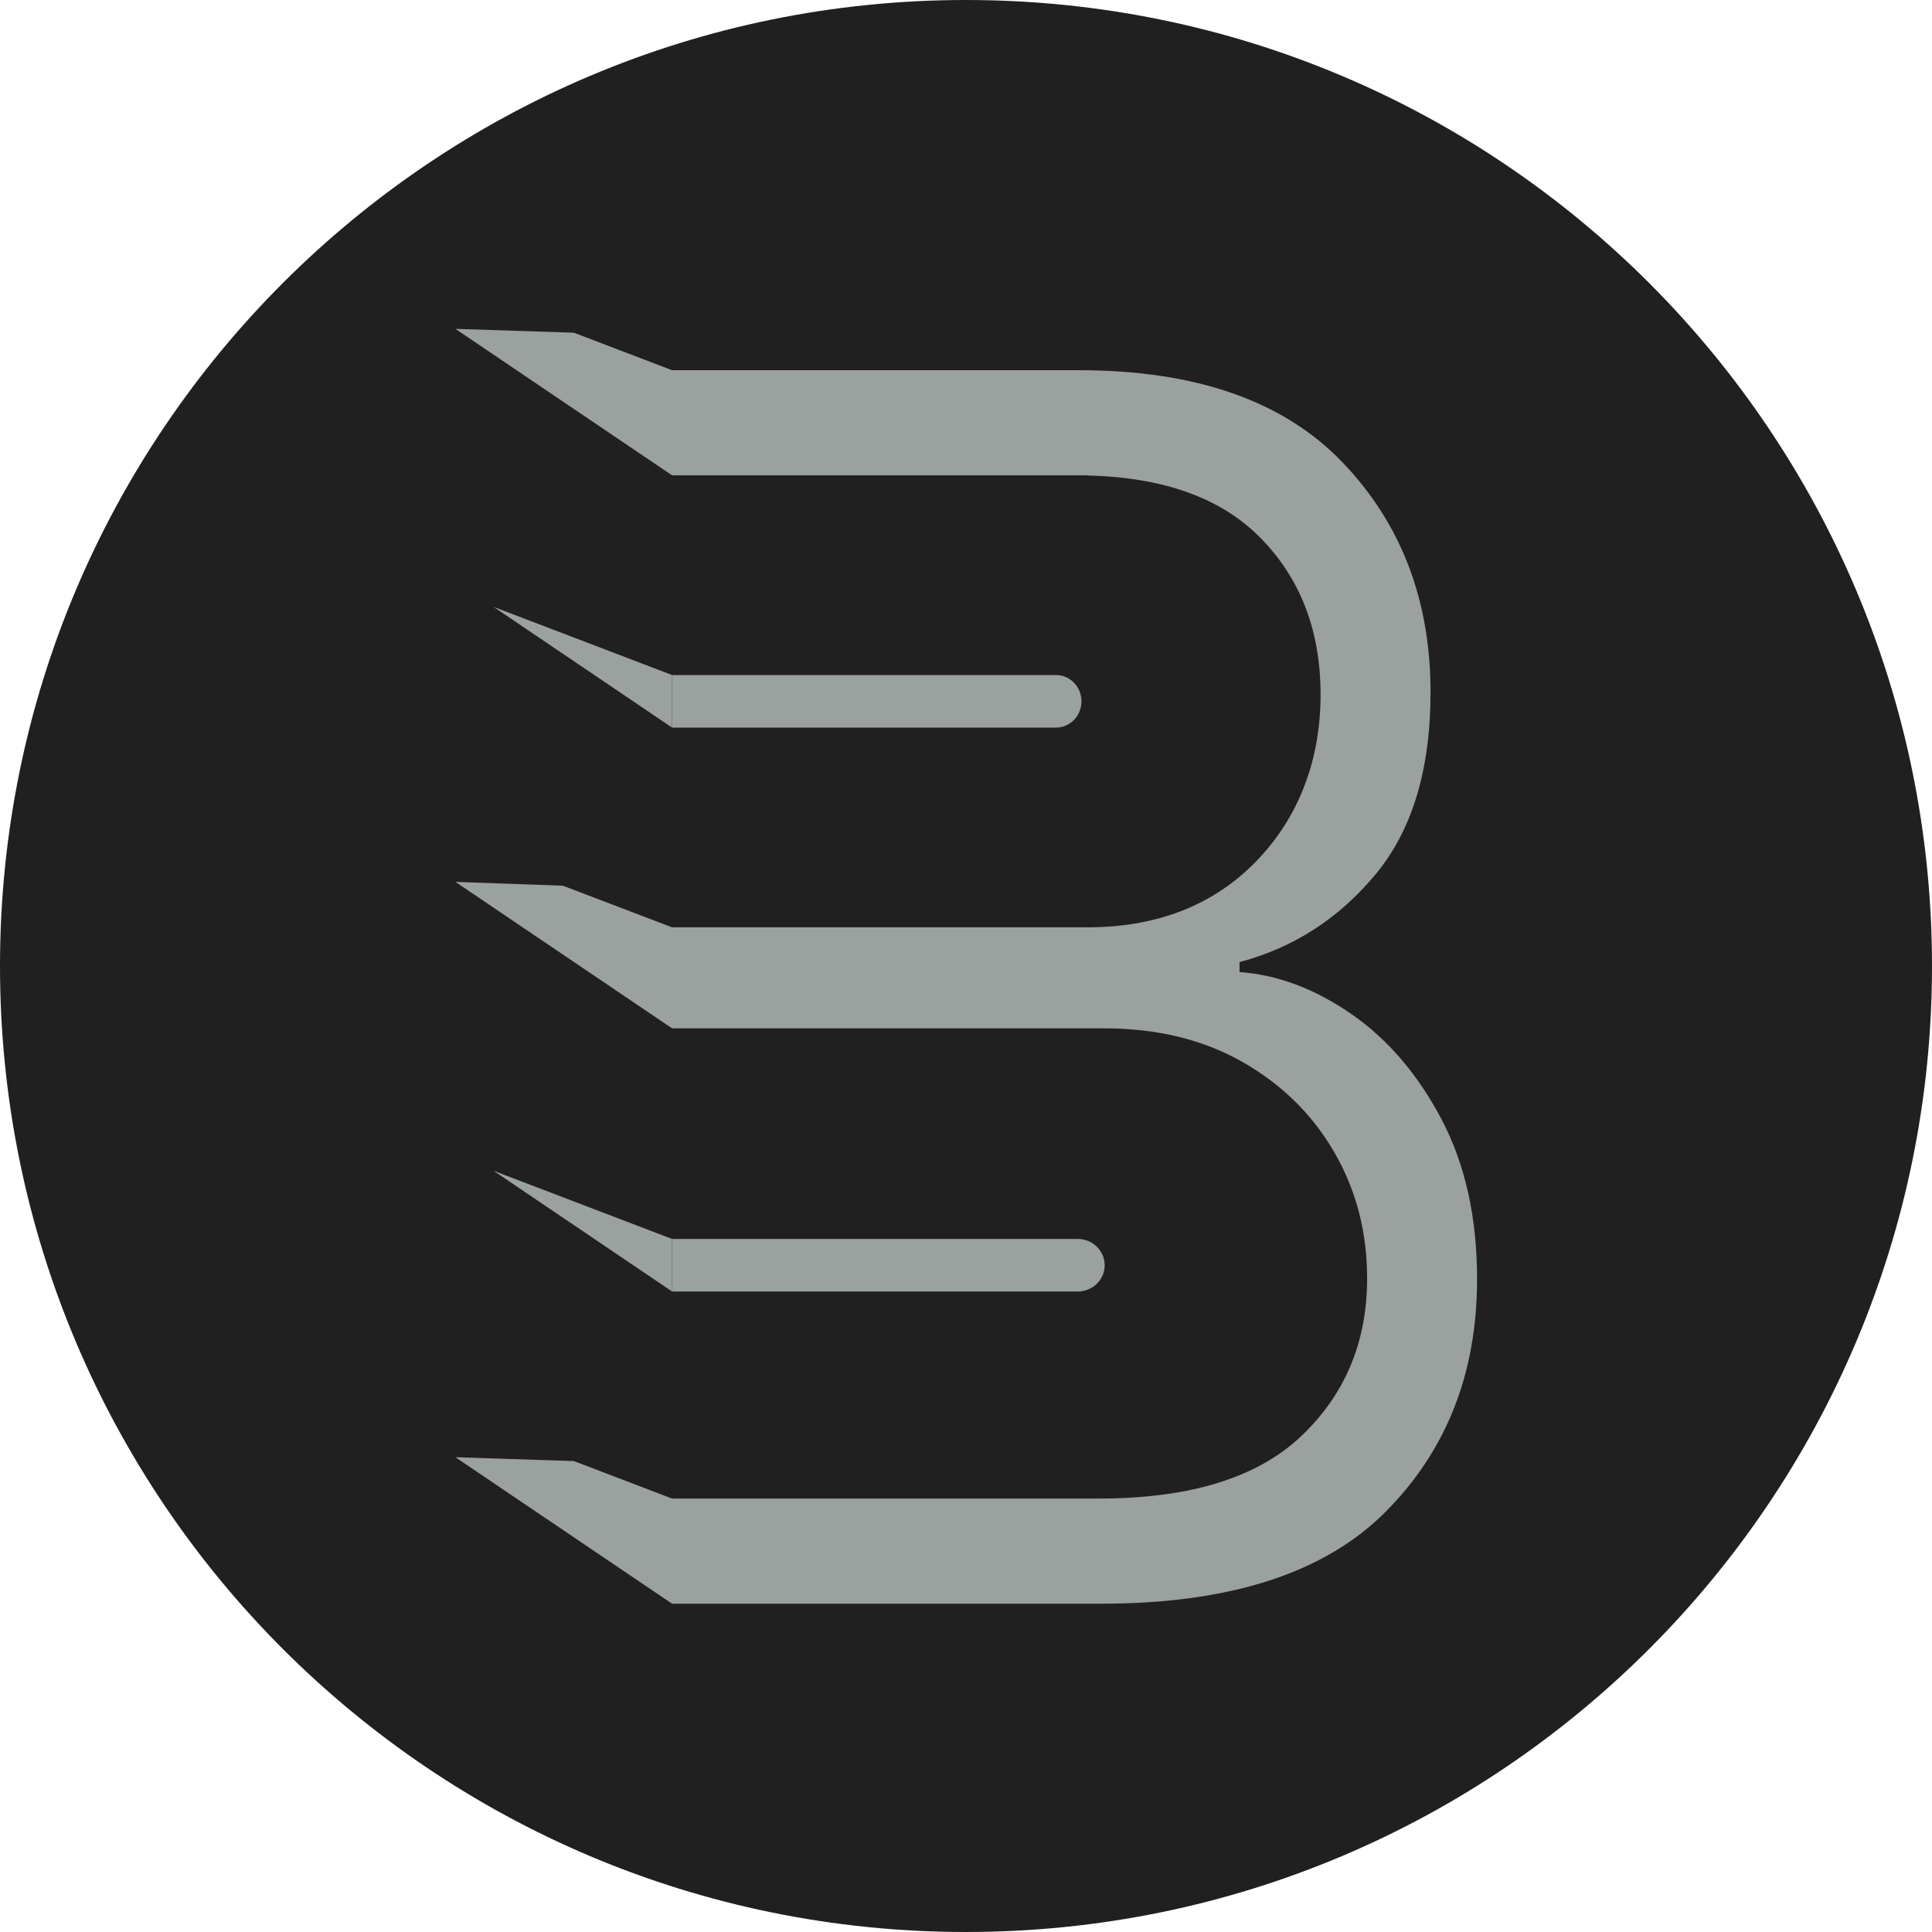
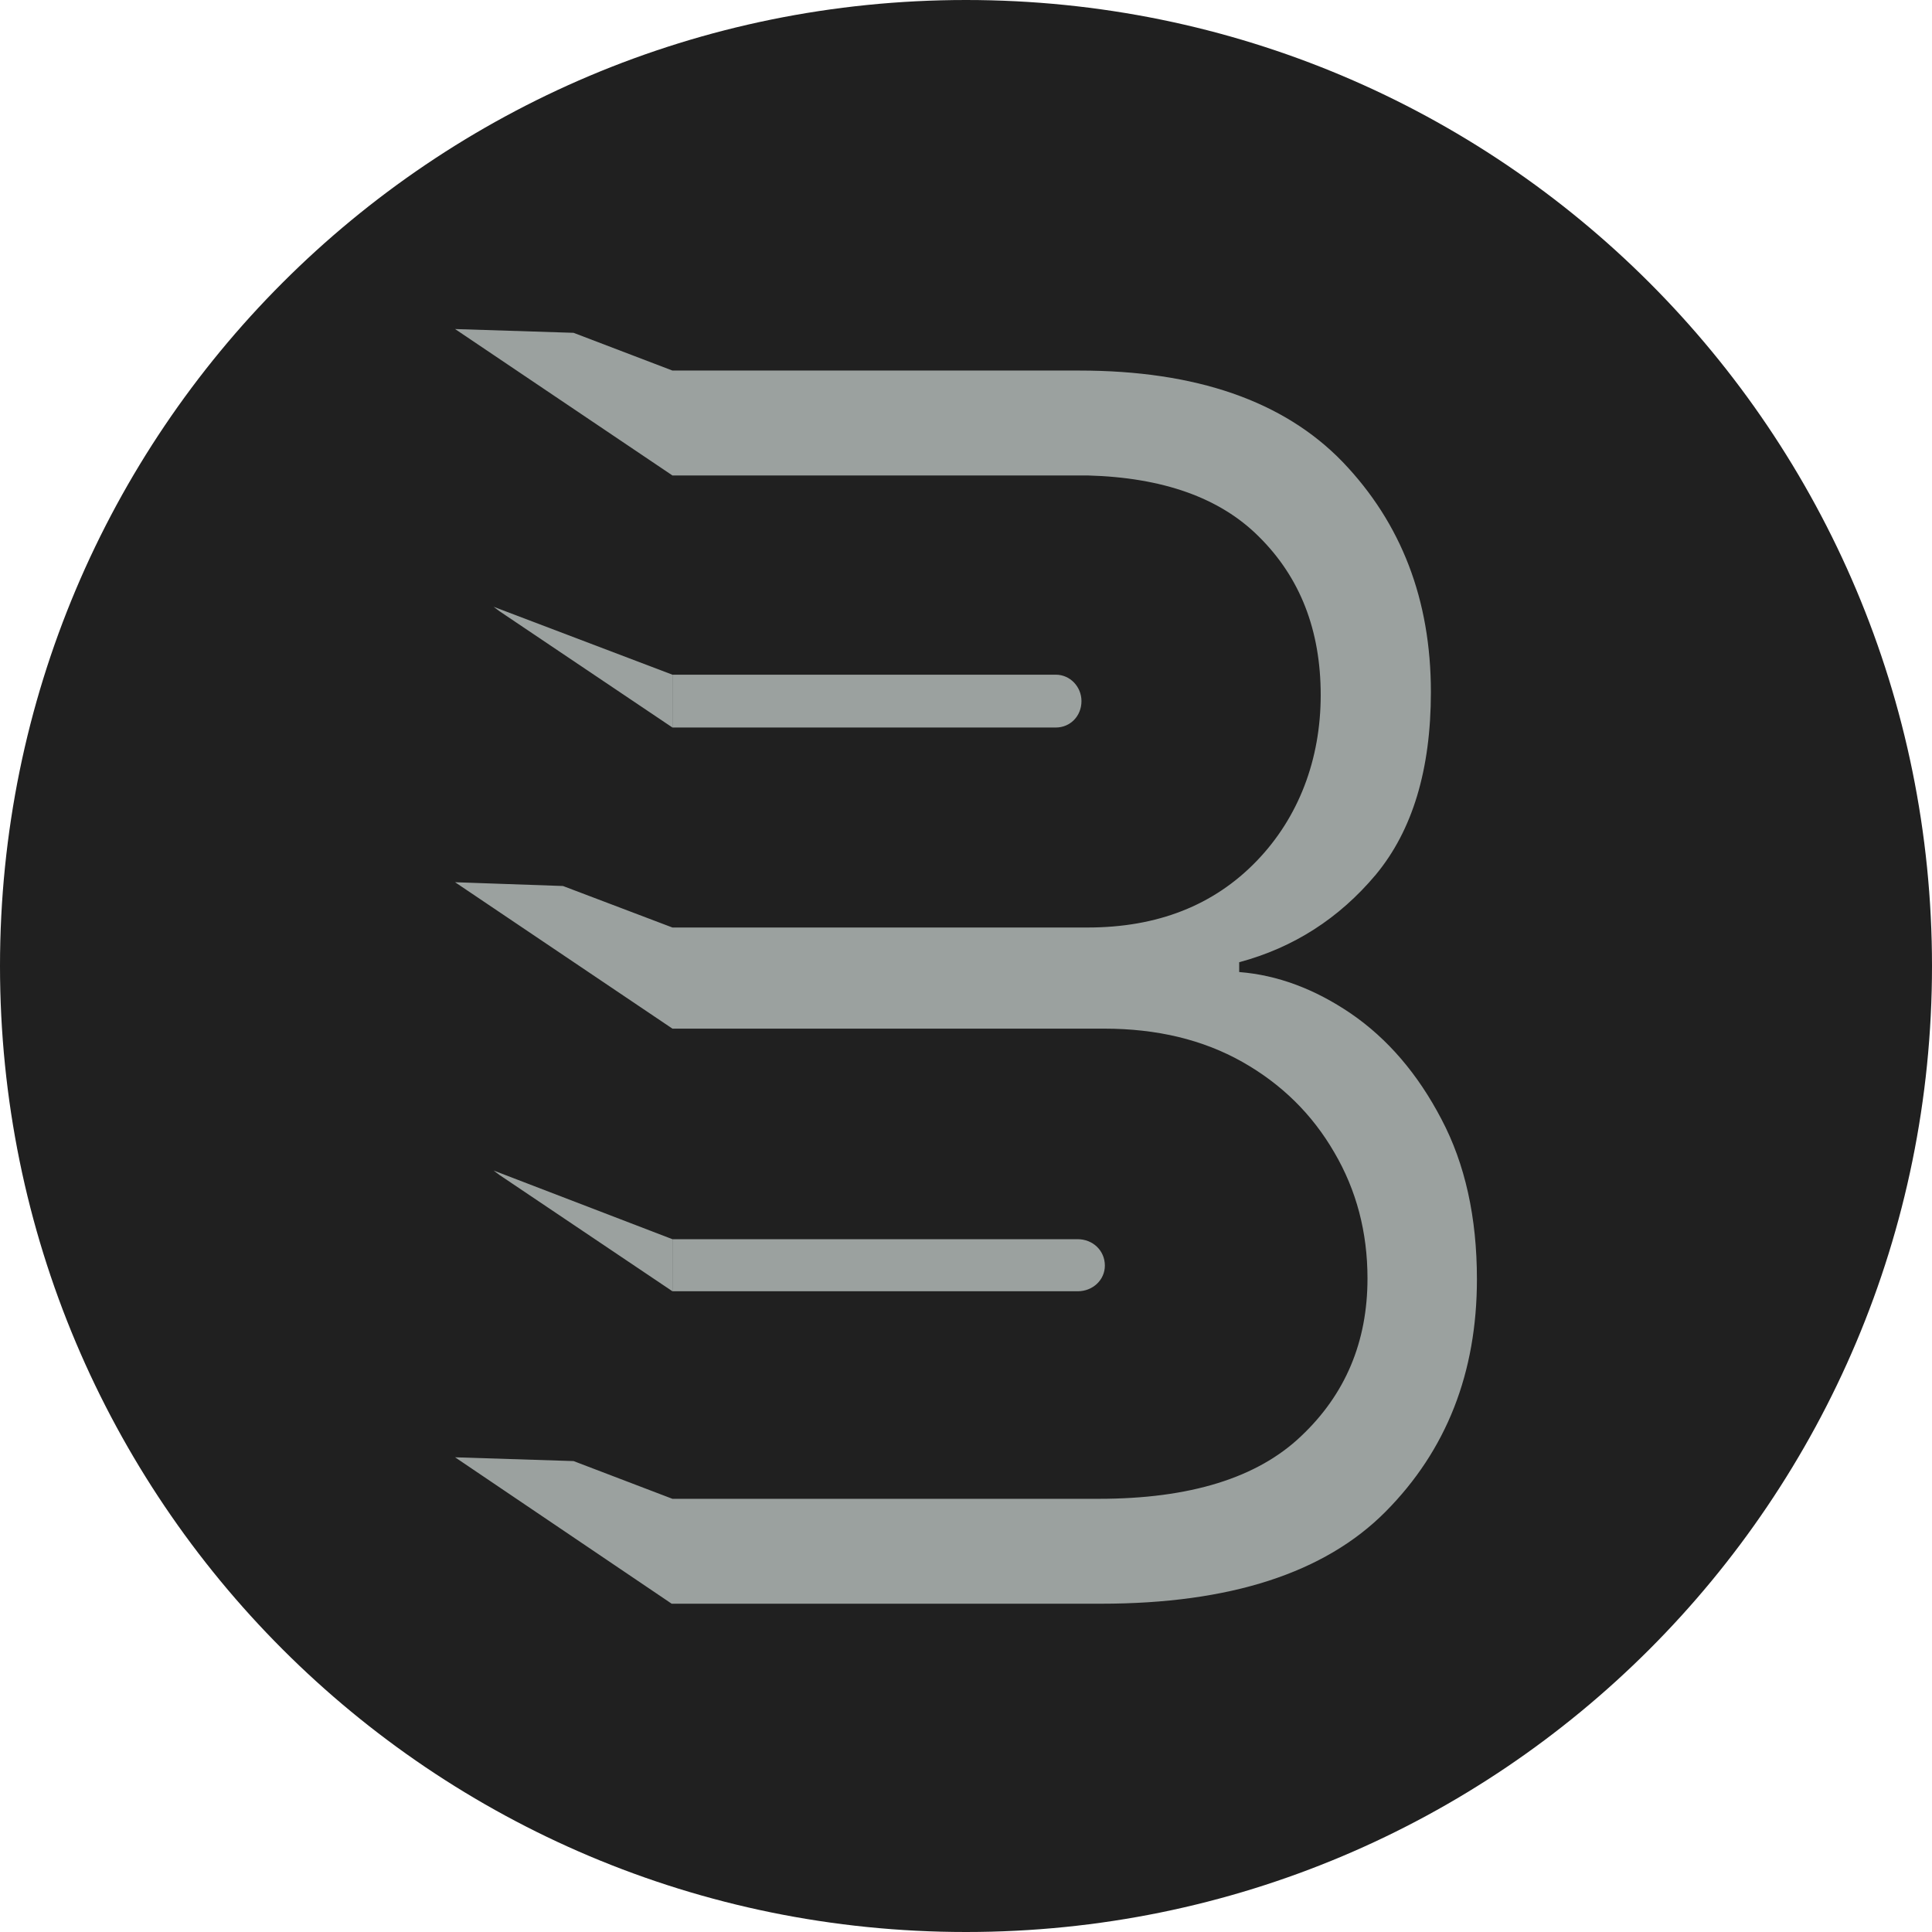
- <svg xmlns="http://www.w3.org/2000/svg" version="1.1" width="1792" height="1792">
-   <svg id="SvgjsSvg1005" data-name="Layer 2" viewBox="0 0 1792 1792">
-     <defs>
-       <style>
-       .cls-1 {
-         fill: #9ba19f;
-       }
- 
-       .cls-2 {
-         fill: #202020;
-       }
- 
-       .cls-3 {
-         fill: none;
-       }
-     </style>
-     </defs>
-     <g id="SvgjsG1004">
-       <circle id="SvgjsCircle1003" class="cls-2" cx="896" cy="896" r="896" />
-     </g>
-     <g id="SvgjsG1002">
-       <g>
-         <g id="SvgjsG1001" data-name="top )">
-           <path class="cls-3" d="m555.94,626.13c-13.05,0-23.63,10.91-23.63,24.37h0c0,13.46,10.58,24.37,23.63,24.37h67.44v-48.75h-67.44Z" />
-           <path class="cls-1" d="m979.48,626.13h-356.1v48.75h356.1c13.05,0,23.63-10.91,23.63-24.37h0c0-13.46-10.58-24.37-23.63-24.37Z" />
-         </g>
-         <g id="SvgjsG1000" data-name="bottom )">
-           <path class="cls-3" d="m577.46,1152.51c-13.05,0-23.63,10.91-23.63,24.37h0c0,13.46,10.58,24.37,23.63,24.37h67.44v-48.75h-67.44Z" />
-           <path class="cls-1" d="m999.66,1149.17h-376.28v48.75h376.28c13.79,0,24.97-10.91,24.97-24.37h0c0-13.46-11.18-24.37-24.97-24.37Z" />
-         </g>
-         <g>
-           <path class="cls-1" d="m1336.93,1037.9c-22.08-41.73-49.99-74.23-83.74-97.53-33.75-23.28-68.25-36.2-103.49-38.78v-9.21c50.13-13.31,92.19-40.44,126.18-81.39,33.99-40.95,51-97.26,51-168.93,0-85.47-27.3-156.62-81.89-213.44-54.59-56.82-135.99-85.24-244.18-85.24h-377.43s-91.08-34.78-91.08-34.78l-109.87-3.56,200.94,135.85h0s105.71,0,105.71,0h279.62v.13c69.89,1.65,122.99,20.54,159.23,56.69,37.96,37.88,56.96,86.78,56.96,146.67s-19.85,113.38-59.56,154.33c-39.61,40.85-91.83,61.33-156.63,61.42h0s-.46,0-.46,0h-384.88l-101.25-38.61-99.69-3.56,200.94,135.85h400.52c49.11,0,91.92,10.38,128.4,31.1,36.49,20.74,64.9,48.65,85.25,83.71,20.35,35.06,30.53,74.08,30.53,117.08,0,58.89-20.35,107.64-61.05,146.28-40.7,38.66-103.23,57.97-187.6,57.97h-396.05v.02l-91.08-34.78-109.87-3.56,200.94,135.85h398.28c119.11,0,206.96-28.4,263.54-85.22,56.58-56.82,84.87-128.75,84.87-215.78,0-57.33-11.06-106.84-33.13-148.58Z" />
-           <polygon class="cls-1" points="623.38 626.12 457.75 562.87 463.43 566.71 623.38 674.87 623.38 626.12" />
-           <polygon class="cls-1" points="623.38 1149.17 457.75 1085.91 463.43 1089.75 623.38 1197.92 623.38 1149.17" />
-         </g>
+ <svg xmlns="http://www.w3.org/2000/svg" version="1.2" viewBox="0 0 256 256" width="256" height="256">
+   <style>
+ 		.s0 { fill: #202020 } 
+ 		.s1 { fill: none } 
+ 		.s2 { fill: #9ba19f } 
+ 	</style>
+   <g id="bg">
+     <path id="circle" class="s0" d="m128 256c-70.8 0-128-57.2-128-128 0-70.8 57.2-128 128-128 70.8 0 128 57.2 128 128 0 70.8-57.2 128-128 128z" />
+   </g>
+   <g id="B">
+     <g id="Layer">
+       <g id="top_">
+         <path id="Layer" fill-rule="evenodd" class="s1" d="m79.4 89.4c-1.8 0-3.4 1.6-3.4 3.5 0 2 1.6 3.5 3.4 3.5h9.7v-7c0 0-9.7 0-9.7 0z" />
+         <path id="Layer" class="s2" d="m139.9 89.4h-50.8v7h50.8c1.9 0 3.4-1.5 3.4-3.5 0-1.9-1.5-3.5-3.4-3.5z" />
+       </g>
+       <g id="bottom_">
+         <path id="Layer" fill-rule="evenodd" class="s1" d="m82.5 164.6c-1.9 0-3.4 1.6-3.4 3.5 0 1.9 1.5 3.5 3.4 3.5h9.6v-7h-9.6z" />
+         <path id="Layer" class="s2" d="m142.8 164.2h-53.7v6.9h53.7c2 0 3.6-1.5 3.6-3.4 0-2-1.6-3.5-3.6-3.5z" />
+       </g>
+       <g id="Layer">
+         <path id="Layer" class="s2" d="m191 148.3q-4.7-9-12-14-7.2-4.9-14.8-5.5v-1.3q10.8-2.9 18.1-11.6 7.3-8.8 7.3-24.2 0-18.3-11.7-30.5-11.7-12.1-34.9-12.1h-53.9l-13.1-5-15.7-0.5 28.8 19.4h15.1 39.9q15 0.4 22.7 8.1 8.2 8.1 8.2 21c0 8.5-2.9 16.2-8.5 22q-8.5 8.8-22.4 8.8h-0.1-54.9l-14.5-5.5-14.3-0.5 28.8 19.4h57.2q10.5 0 18.3 4.4 7.8 4.4 12.2 12 4.4 7.5 4.4 16.7 0 12.6-8.8 20.9-8.7 8.3-26.8 8.3h-56.5l-13.1-5-15.7-0.5 28.7 19.4h56.9q25.6 0 37.7-12.2 12.1-12.2 12.1-30.8 0-12.3-4.7-21.2z" />
+         <path id="Layer" class="s2" d="m89.1 89.4l-23.7-9 0.8 0.6 22.9 15.4v-7z" />
+         <path id="Layer" class="s2" d="m89.1 164.2l-23.7-9.1 0.8 0.6 22.9 15.4v-6.9z" />
      </g>
    </g>
-   </svg>
-   <style>@media (prefers-color-scheme: light) { :root { filter: none; } }
- </style>
+   </g>
</svg>
